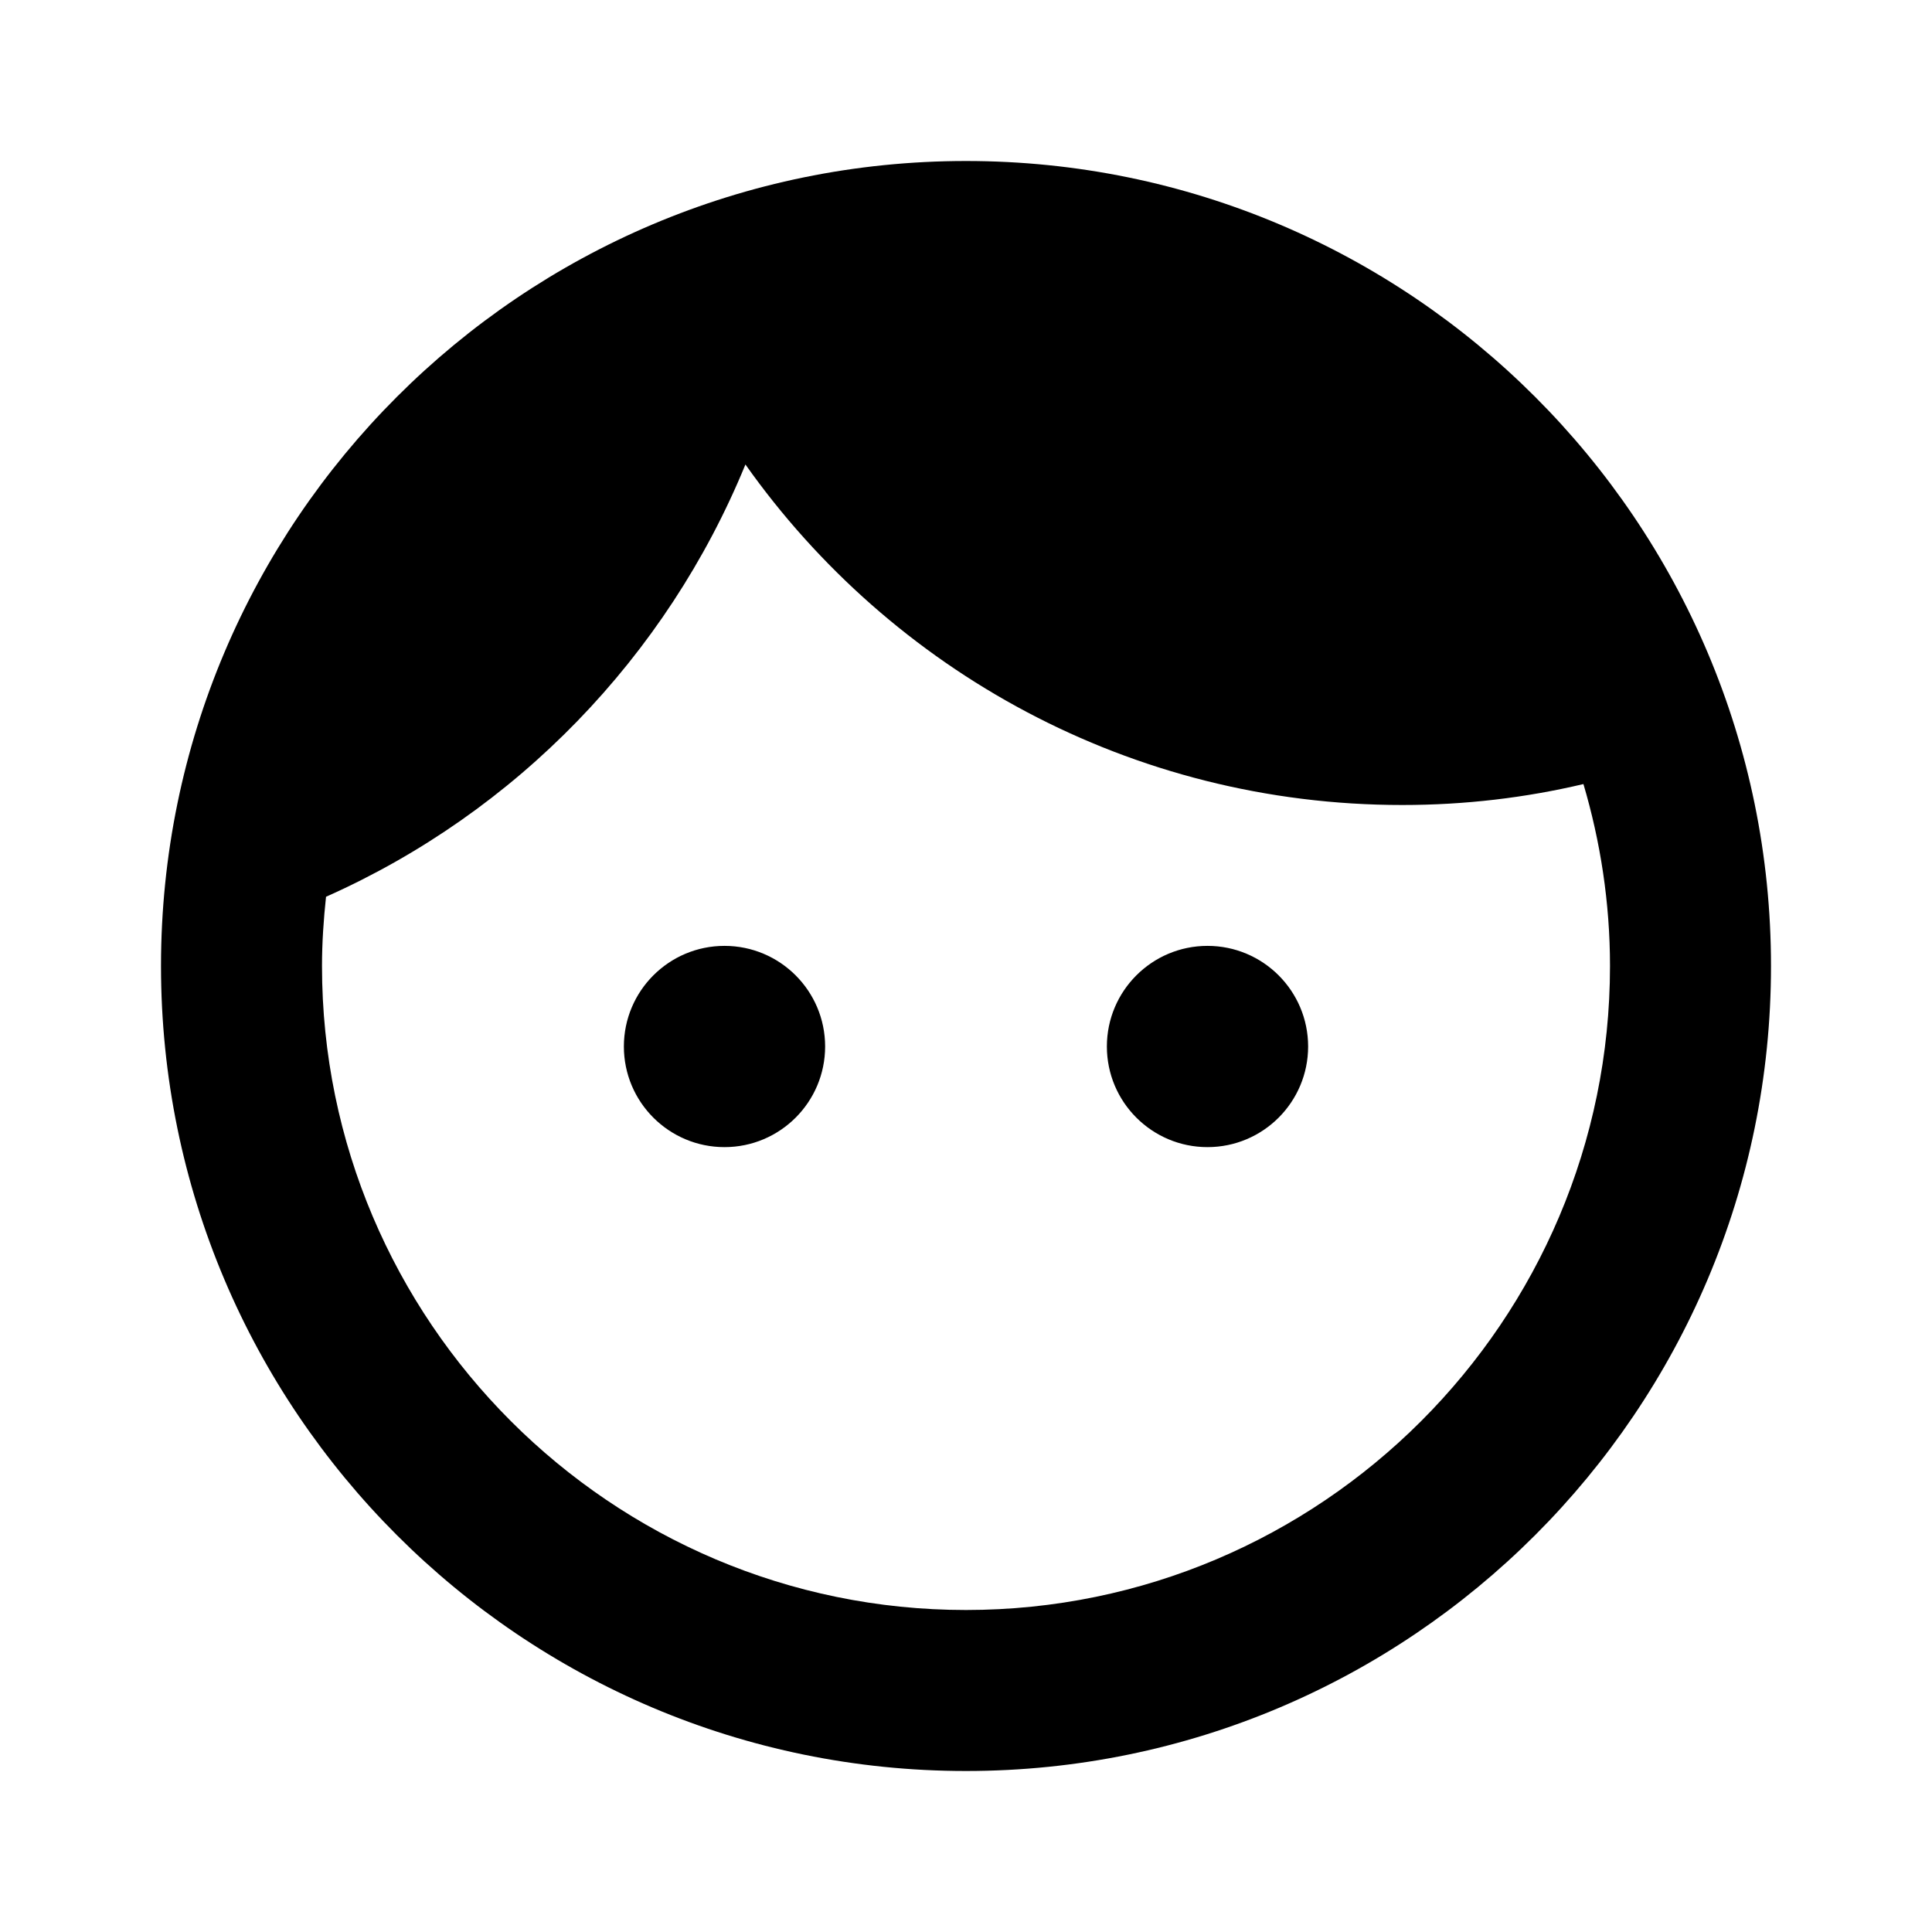
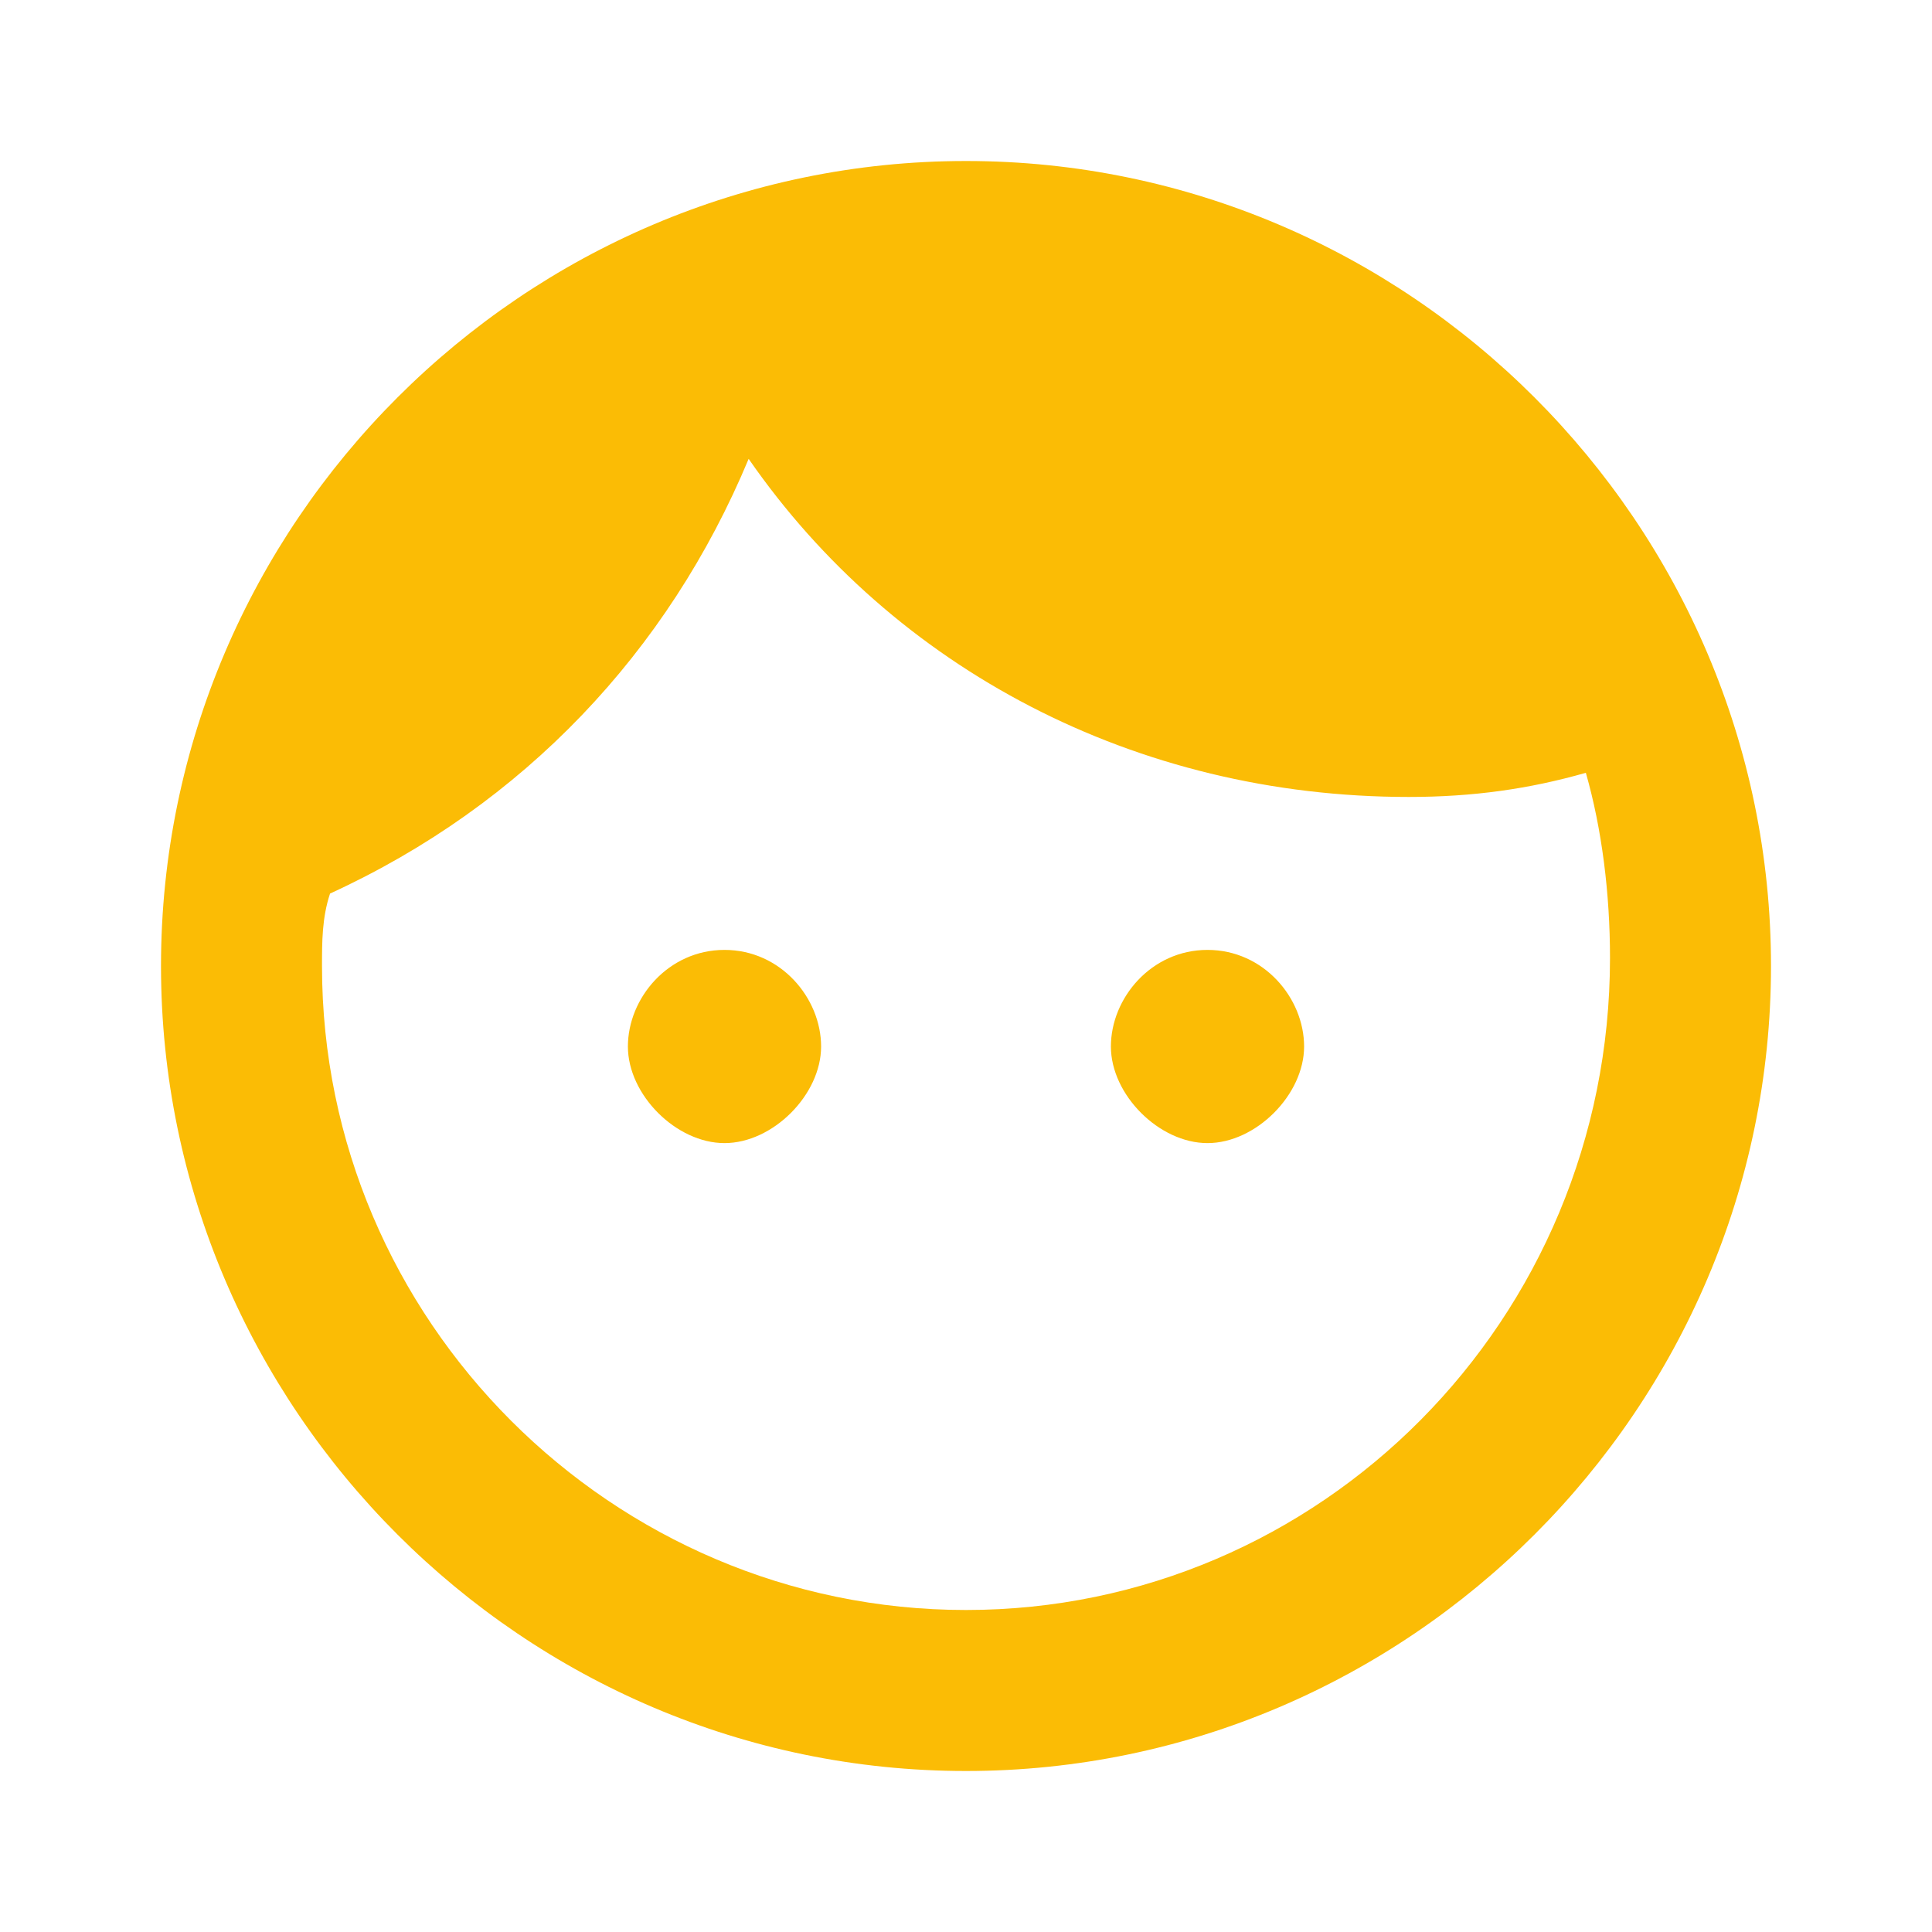
- <svg xmlns="http://www.w3.org/2000/svg" width="24" height="24" viewBox="0 0 24 24" fill="none">
-   <path d="M9 11.75C8.31 11.75 7.75 12.31 7.75 13C7.75 13.69 8.31 14.25 9 14.25C9.69 14.25 10.25 13.69 10.25 13C10.25 12.31 9.69 11.75 9 11.75ZM15 11.75C14.31 11.75 13.75 12.31 13.75 13C13.75 13.69 14.31 14.25 15 14.25C15.69 14.25 16.25 13.69 16.25 13C16.25 12.31 15.69 11.75 15 11.75ZM12 2C6.48 2 2 6.48 2 12C2 17.52 6.48 22 12 22C17.52 22 22 17.52 22 12C22 6.48 17.52 2 12 2ZM12 20C7.59 20 4 16.41 4 12C4 11.71 4.02 11.42 4.05 11.14C6.41 10.09 8.28 8.16 9.26 5.77C11.07 8.33 14.05 10 17.42 10C18.2 10 18.95 9.91 19.67 9.74C19.88 10.45 20 11.21 20 12C20 16.41 16.41 20 12 20Z" fill="black" />
+ <svg xmlns="http://www.w3.org/2000/svg" version="1.1" id="Layer_1" x="0px" y="0px" viewBox="0 0 24 24" style="enable-background:new 0 0 24 24;" xml:space="preserve">
+   <style type="text/css">
+ 	.st0{fill:#FBBC05;}
+ </style>
+   <path class="st0" d="M9,11.8c-0.7,0-1.2,0.6-1.2,1.2s0.6,1.2,1.2,1.2s1.2-0.6,1.2-1.2S9.7,11.8,9,11.8z M15,11.8  c-0.7,0-1.2,0.6-1.2,1.2s0.6,1.2,1.2,1.2s1.2-0.6,1.2-1.2S15.7,11.8,15,11.8z M12,2C6.5,2,2,6.5,2,12s4.5,10,10,10s10-4.5,10-10  S17.5,2,12,2z M12,20c-4.4,0-8-3.6-8-8c0-0.3,0-0.6,0.1-0.9c2.4-1.1,4.2-3,5.2-5.4c1.8,2.6,4.8,4.2,8.2,4.2c0.8,0,1.5-0.1,2.2-0.3  c0.2,0.7,0.3,1.5,0.3,2.3C20,16.4,16.4,20,12,20z" />
</svg>
